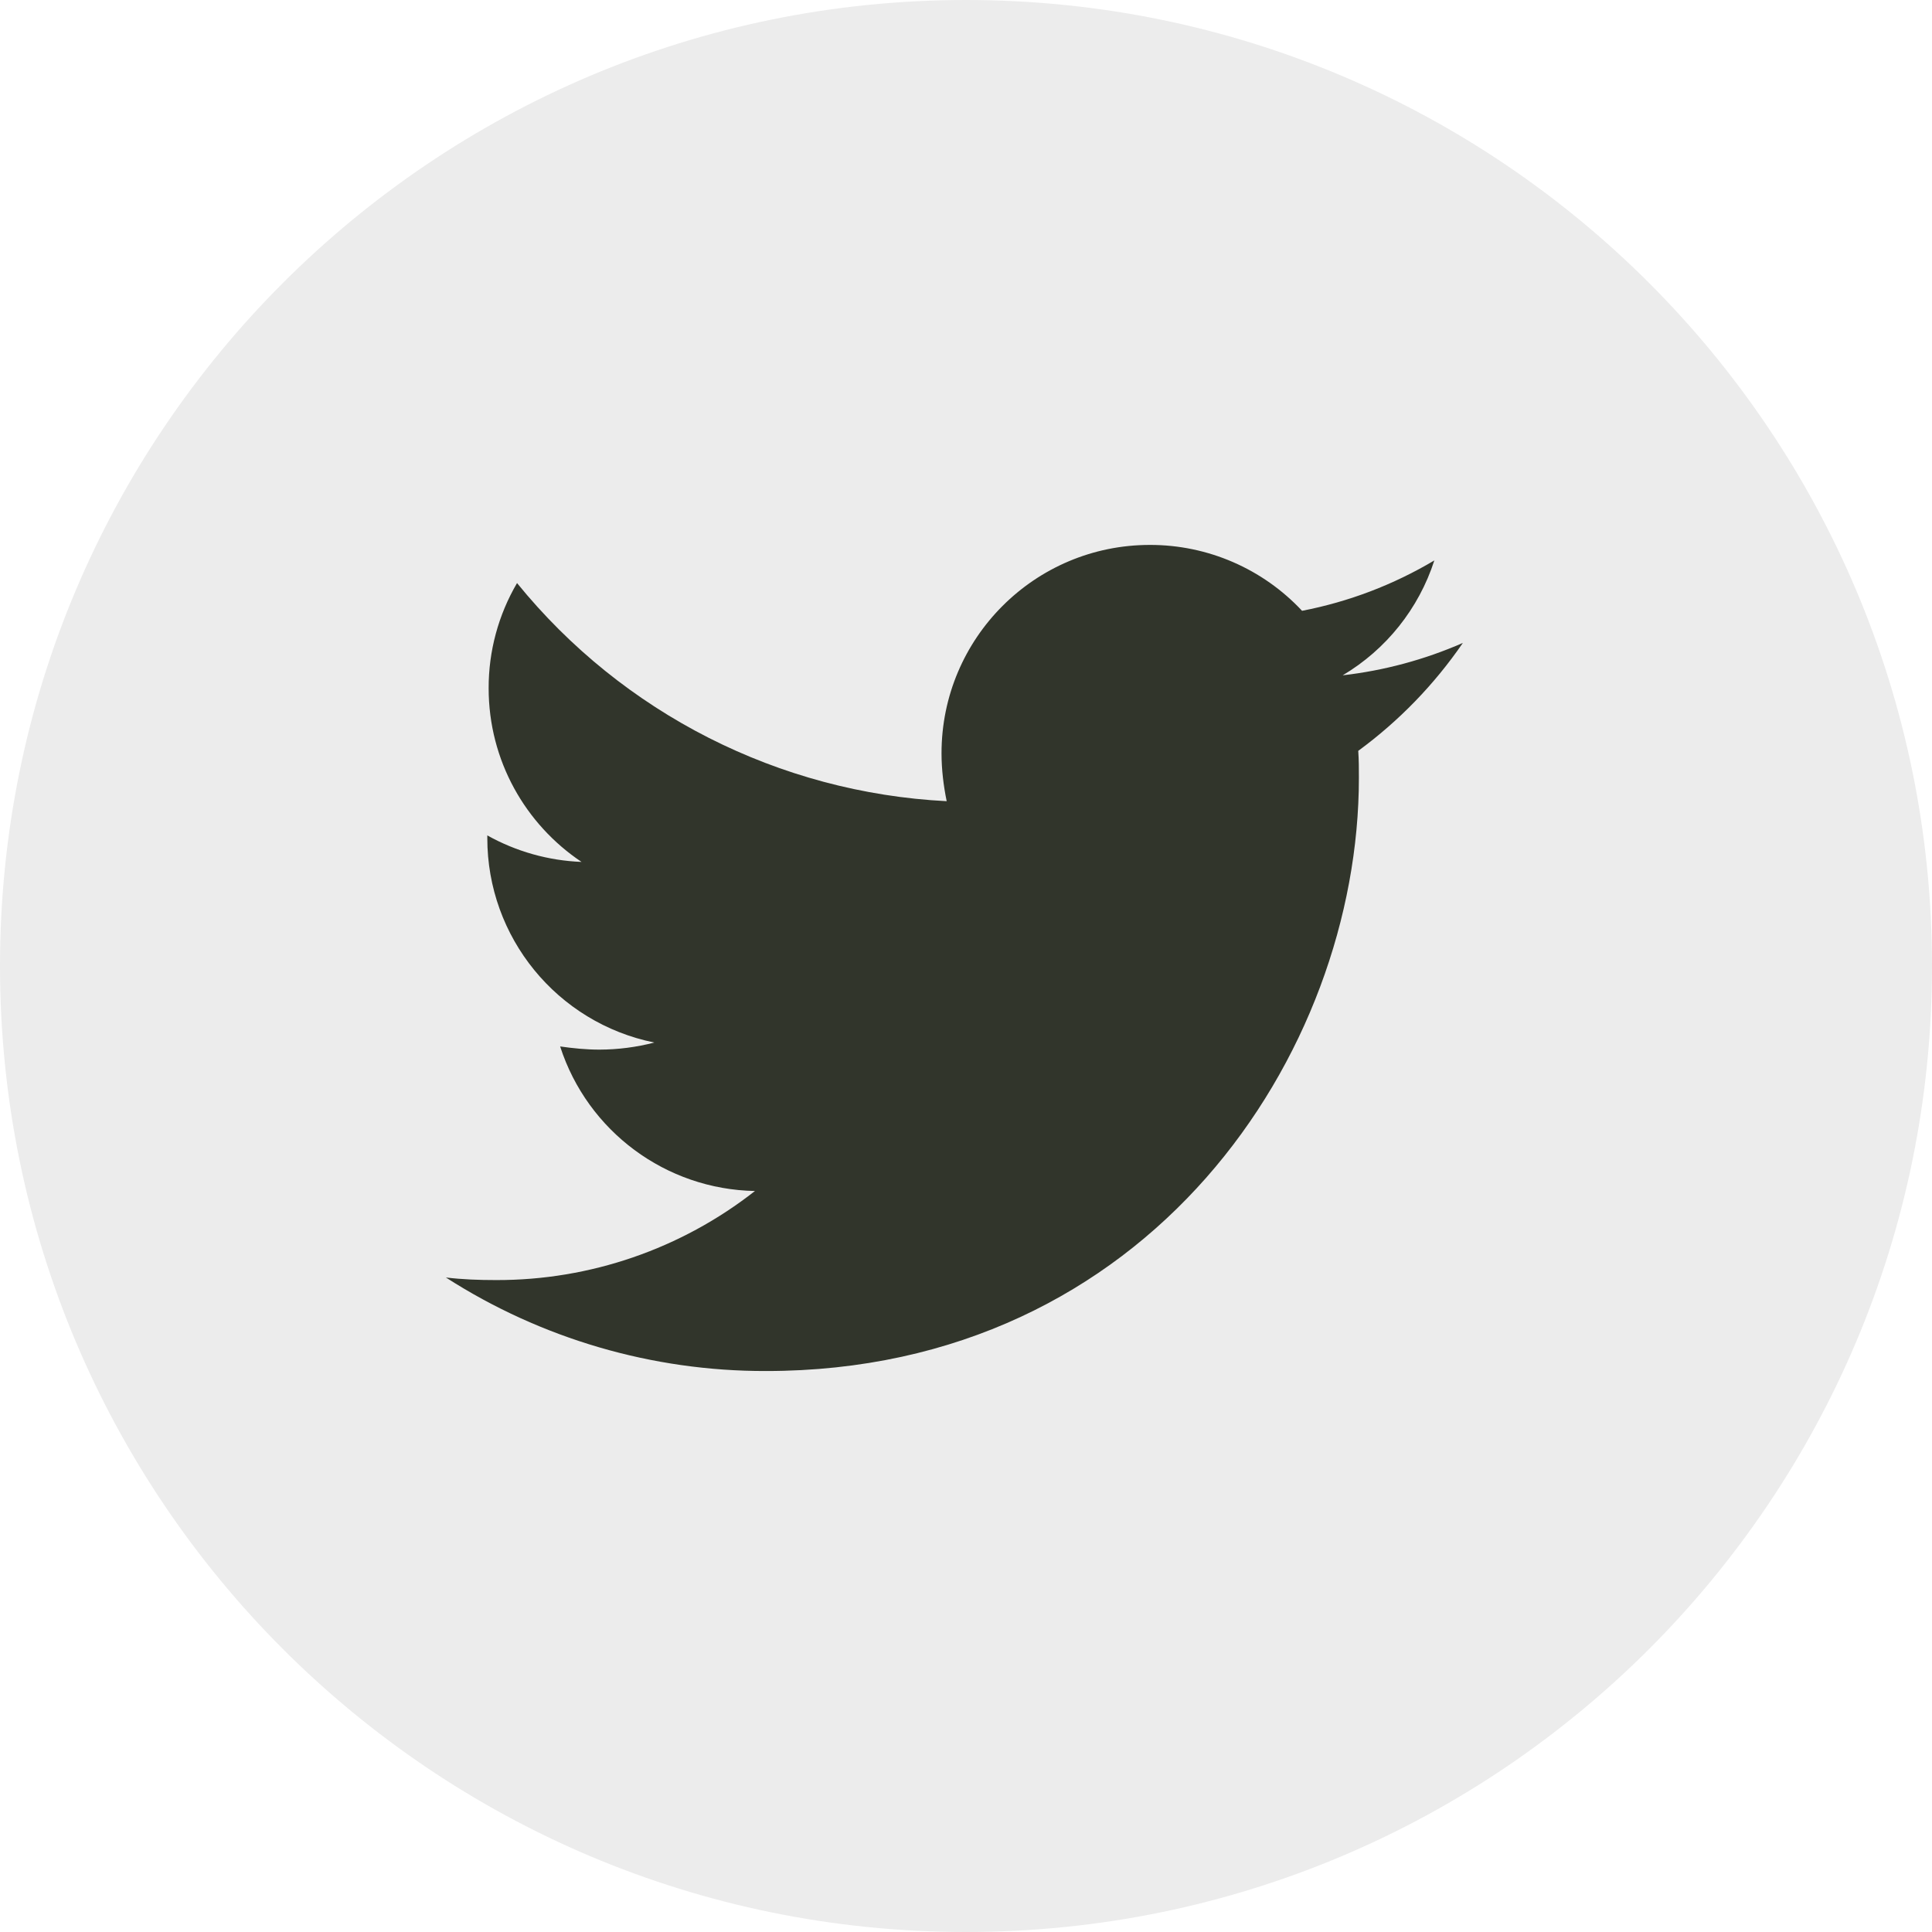
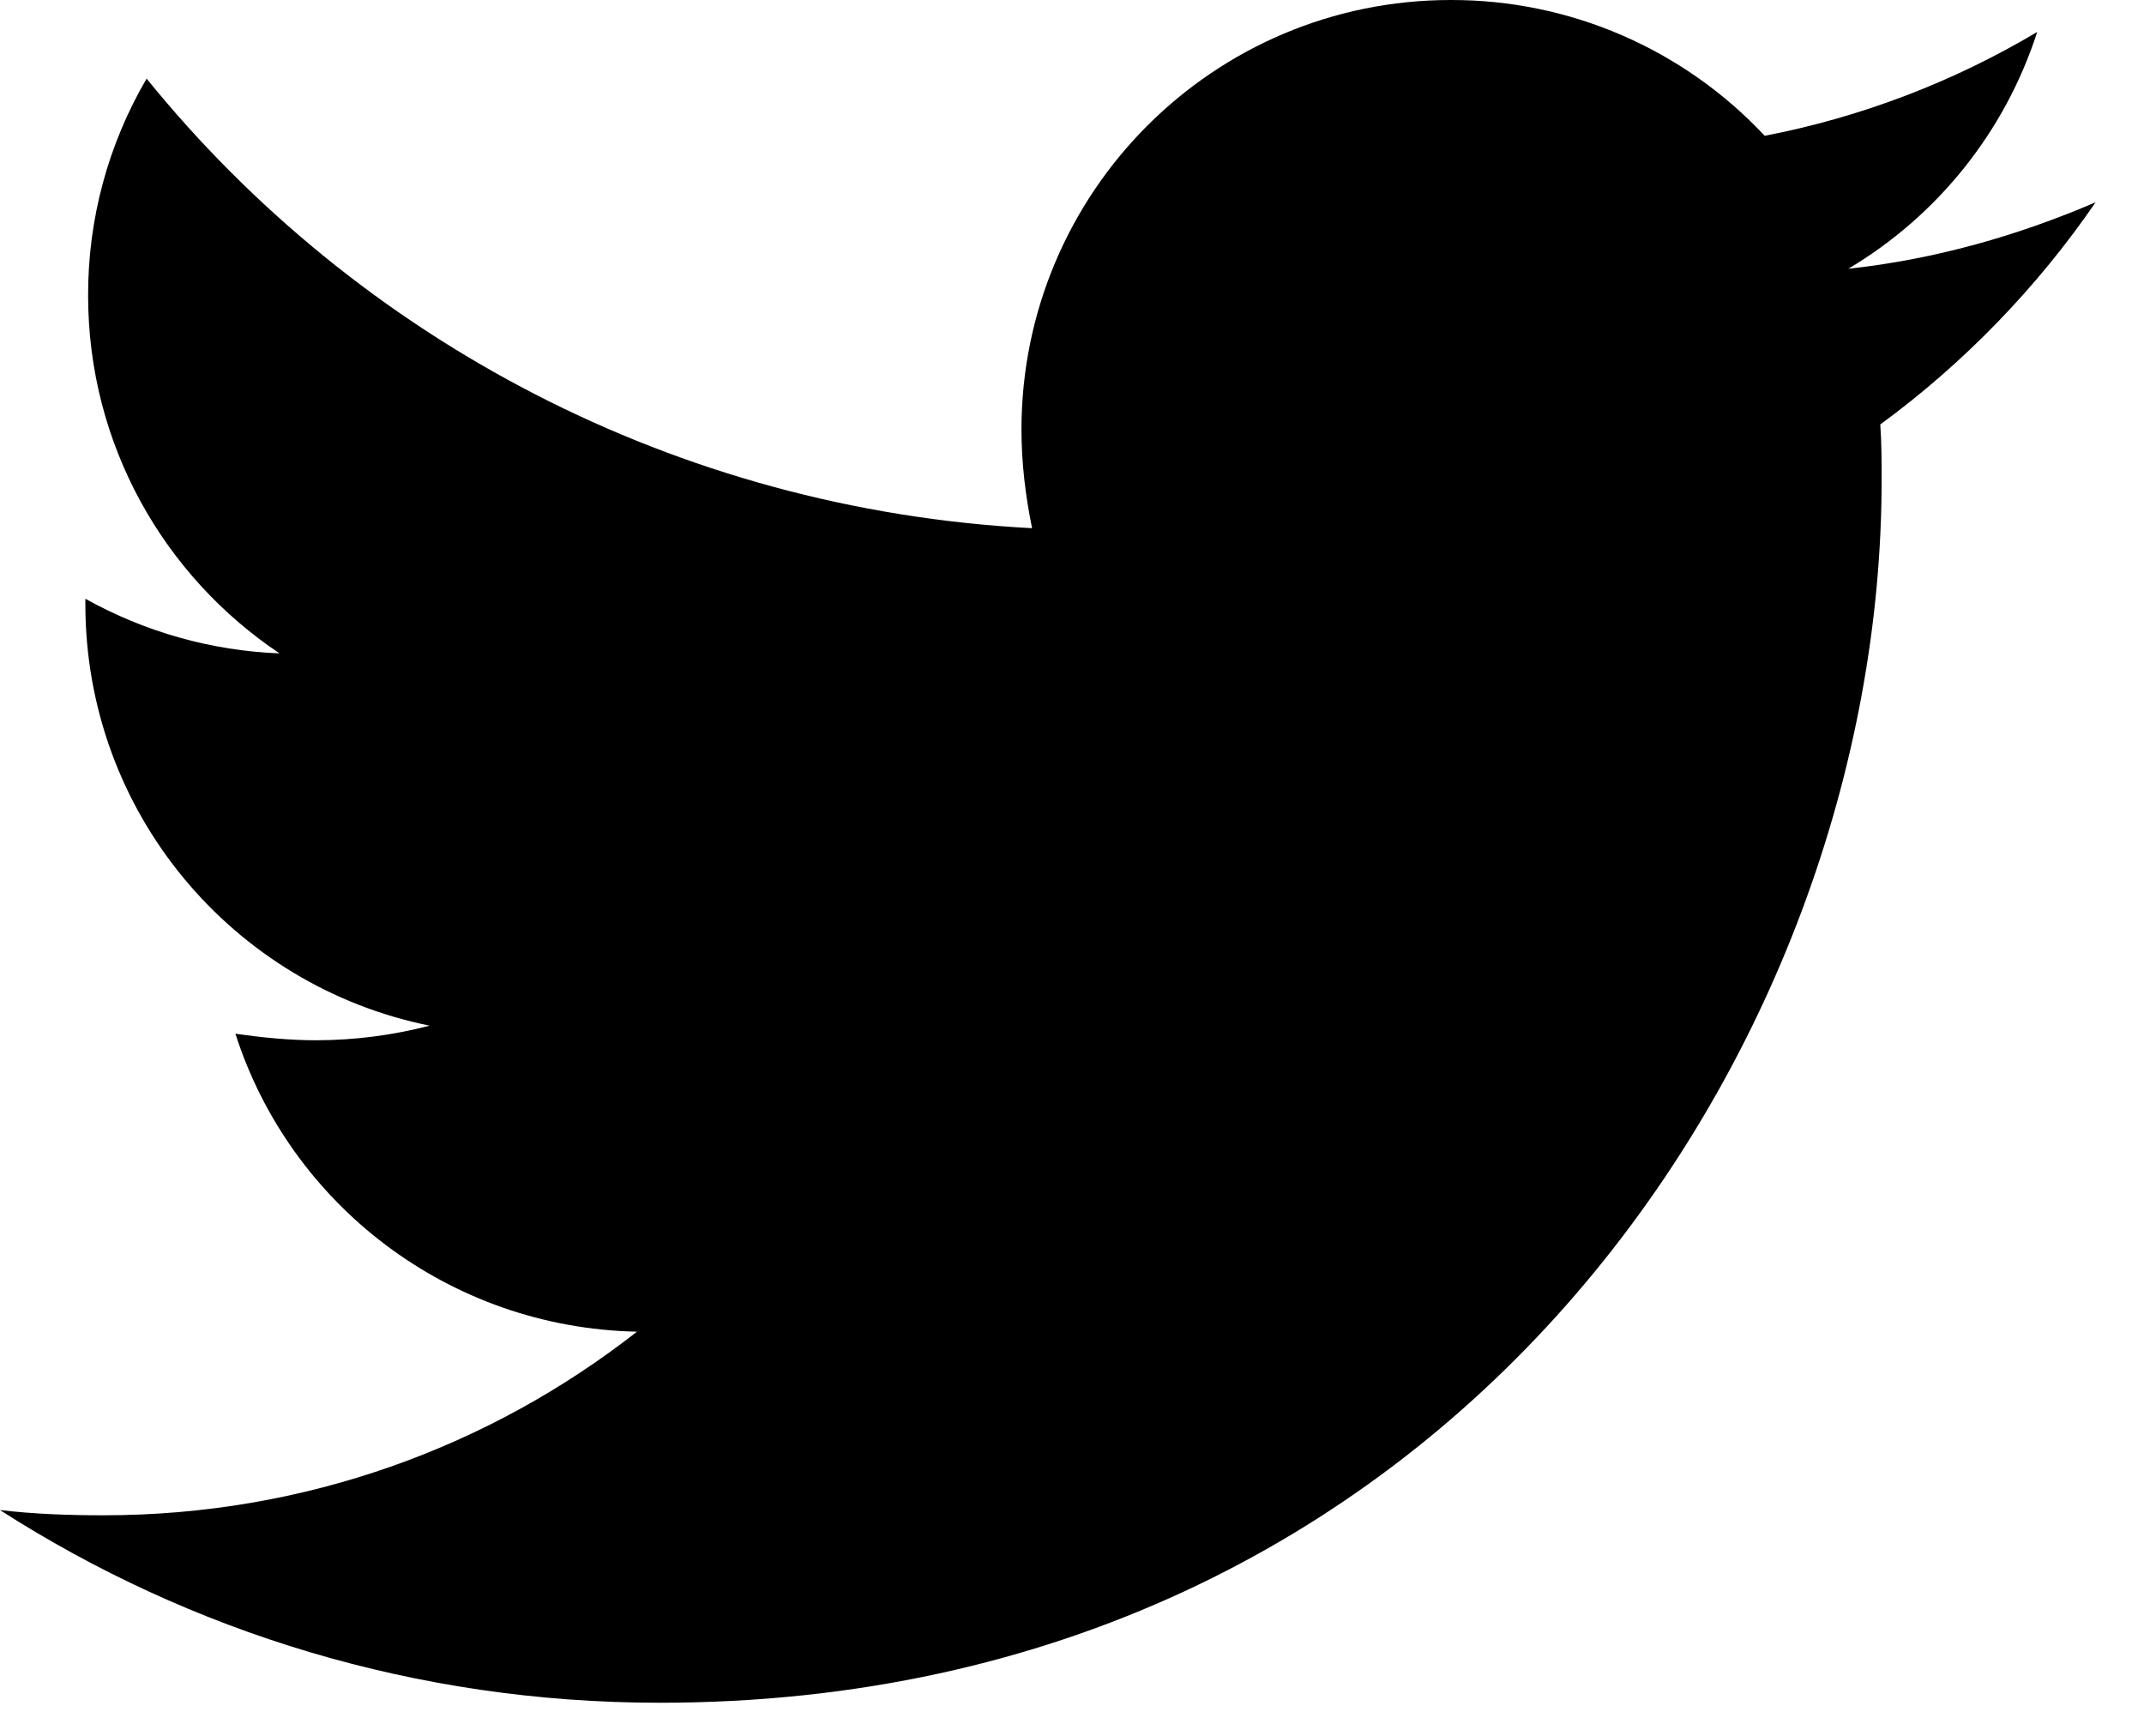
- <svg xmlns="http://www.w3.org/2000/svg" width="39" height="39" fill="none">
-   <circle cx="19.5" cy="19.5" r="19.5" fill="#ECECEC" />
-   <path d="M29.526 12.98a8.437 8.437 0 0 1-2.422.652 4.196 4.196 0 0 0 1.85-2.319 8.305 8.305 0 0 1-2.67 1.017A4.194 4.194 0 0 0 23.212 11a4.205 4.205 0 0 0-4.206 4.208c0 .326.04.652.104.965a11.954 11.954 0 0 1-8.673-4.403 4.177 4.177 0 0 0-.573 2.123c0 1.46.743 2.749 1.875 3.506a4.243 4.243 0 0 1-1.902-.535v.051a4.207 4.207 0 0 0 3.372 4.13 4.451 4.451 0 0 1-1.107.143c-.274 0-.533-.027-.795-.064a4.214 4.214 0 0 0 3.933 2.918 8.43 8.43 0 0 1-5.223 1.798c-.352 0-.678-.012-1.016-.052a11.911 11.911 0 0 0 6.46 1.888c7.736 0 11.97-6.41 11.97-11.972 0-.182 0-.365-.013-.547a9.06 9.06 0 0 0 2.11-2.176z" fill="#31352B" />
+ <svg xmlns="http://www.w3.org/2000/svg" width="21" height="17" viewBox="0 0 21 17" fill="none">
+   <path d="M20.526 1.981C19.771 2.306 18.95 2.541 18.104 2.632C18.982 2.11 19.64 1.286 19.954 0.313C19.13 0.804 18.227 1.148 17.285 1.33C16.891 0.909 16.415 0.574 15.886 0.345C15.358 0.116 14.787 -0.001 14.211 1.02382e-05C11.88 1.02382e-05 10.005 1.89 10.005 4.208C10.005 4.534 10.045 4.86 10.109 5.173C6.618 4.99 3.505 3.323 1.436 0.77C1.059 1.414 0.861 2.147 0.863 2.894C0.863 4.354 1.606 5.642 2.738 6.399C2.071 6.373 1.419 6.189 0.836 5.864V5.915C0.836 7.96 2.282 9.655 4.208 10.045C3.847 10.139 3.475 10.187 3.101 10.188C2.827 10.188 2.568 10.161 2.306 10.124C2.839 11.791 4.391 13.003 6.239 13.042C4.793 14.174 2.982 14.84 1.016 14.84C0.664 14.84 0.338 14.828 0 14.789C1.865 15.985 4.078 16.676 6.461 16.676C14.197 16.676 18.43 10.267 18.43 4.704C18.43 4.522 18.43 4.339 18.417 4.157C19.236 3.557 19.954 2.815 20.526 1.981Z" fill="currentColor" />
</svg>
